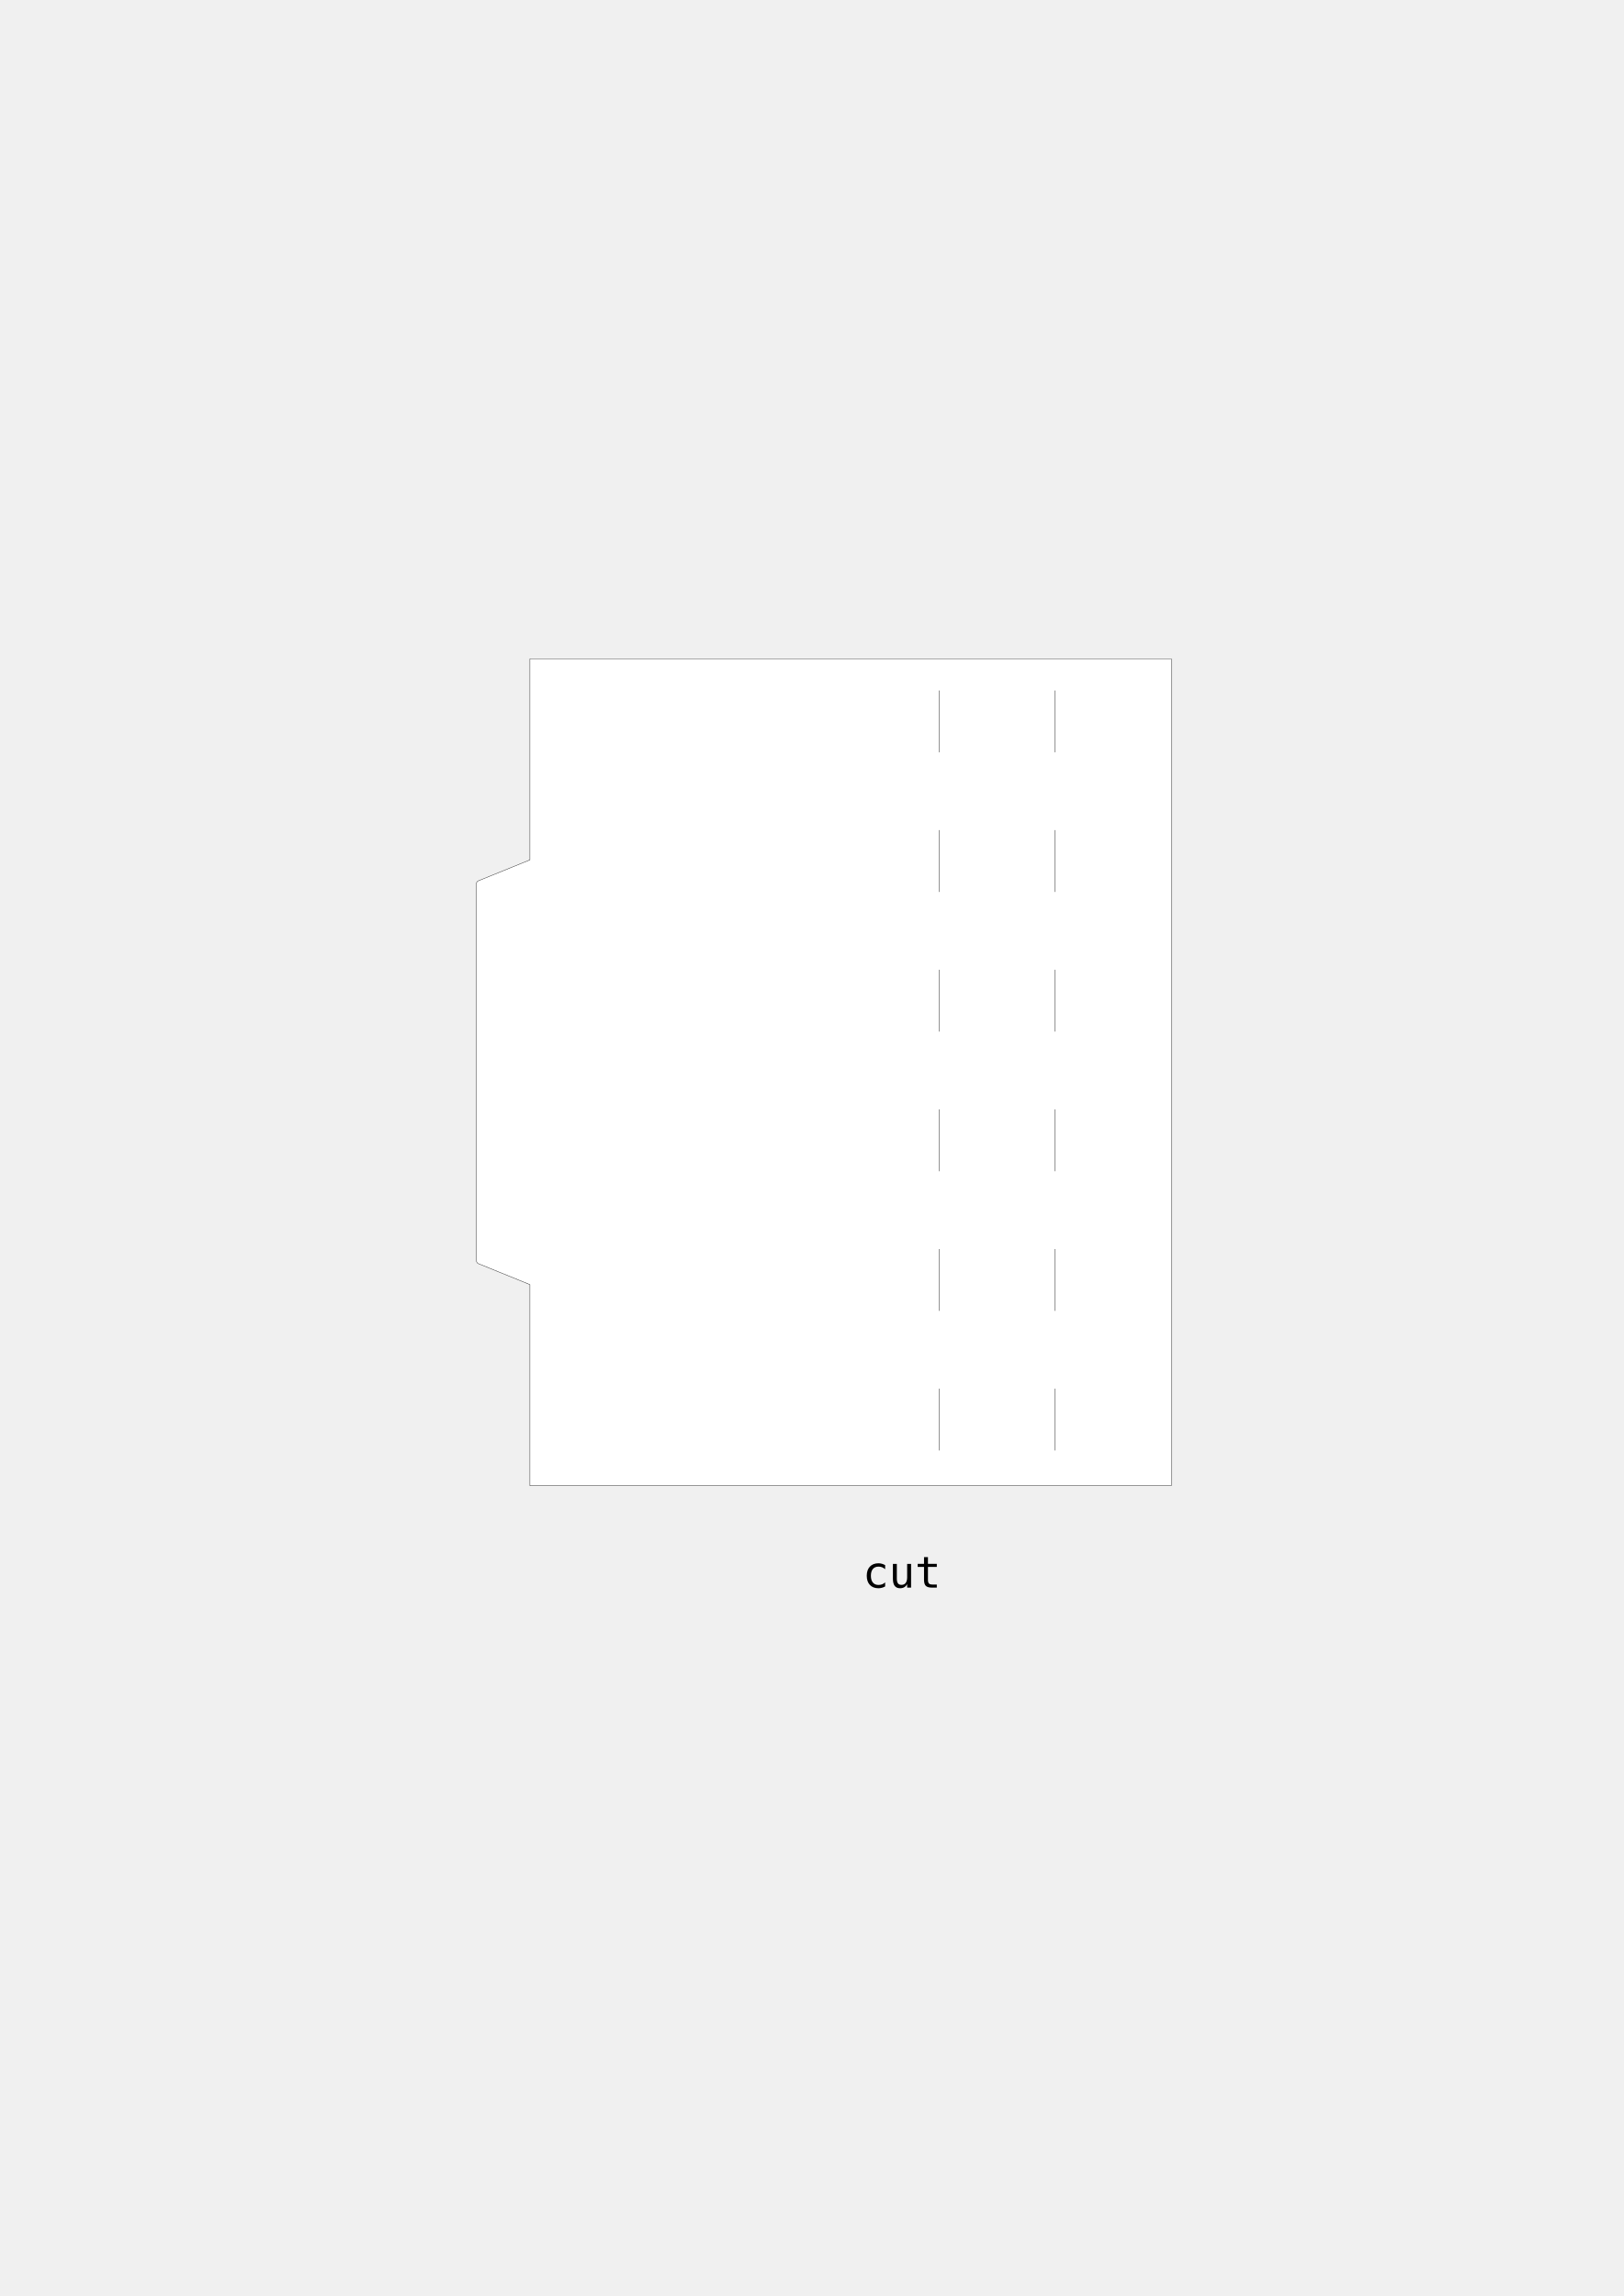
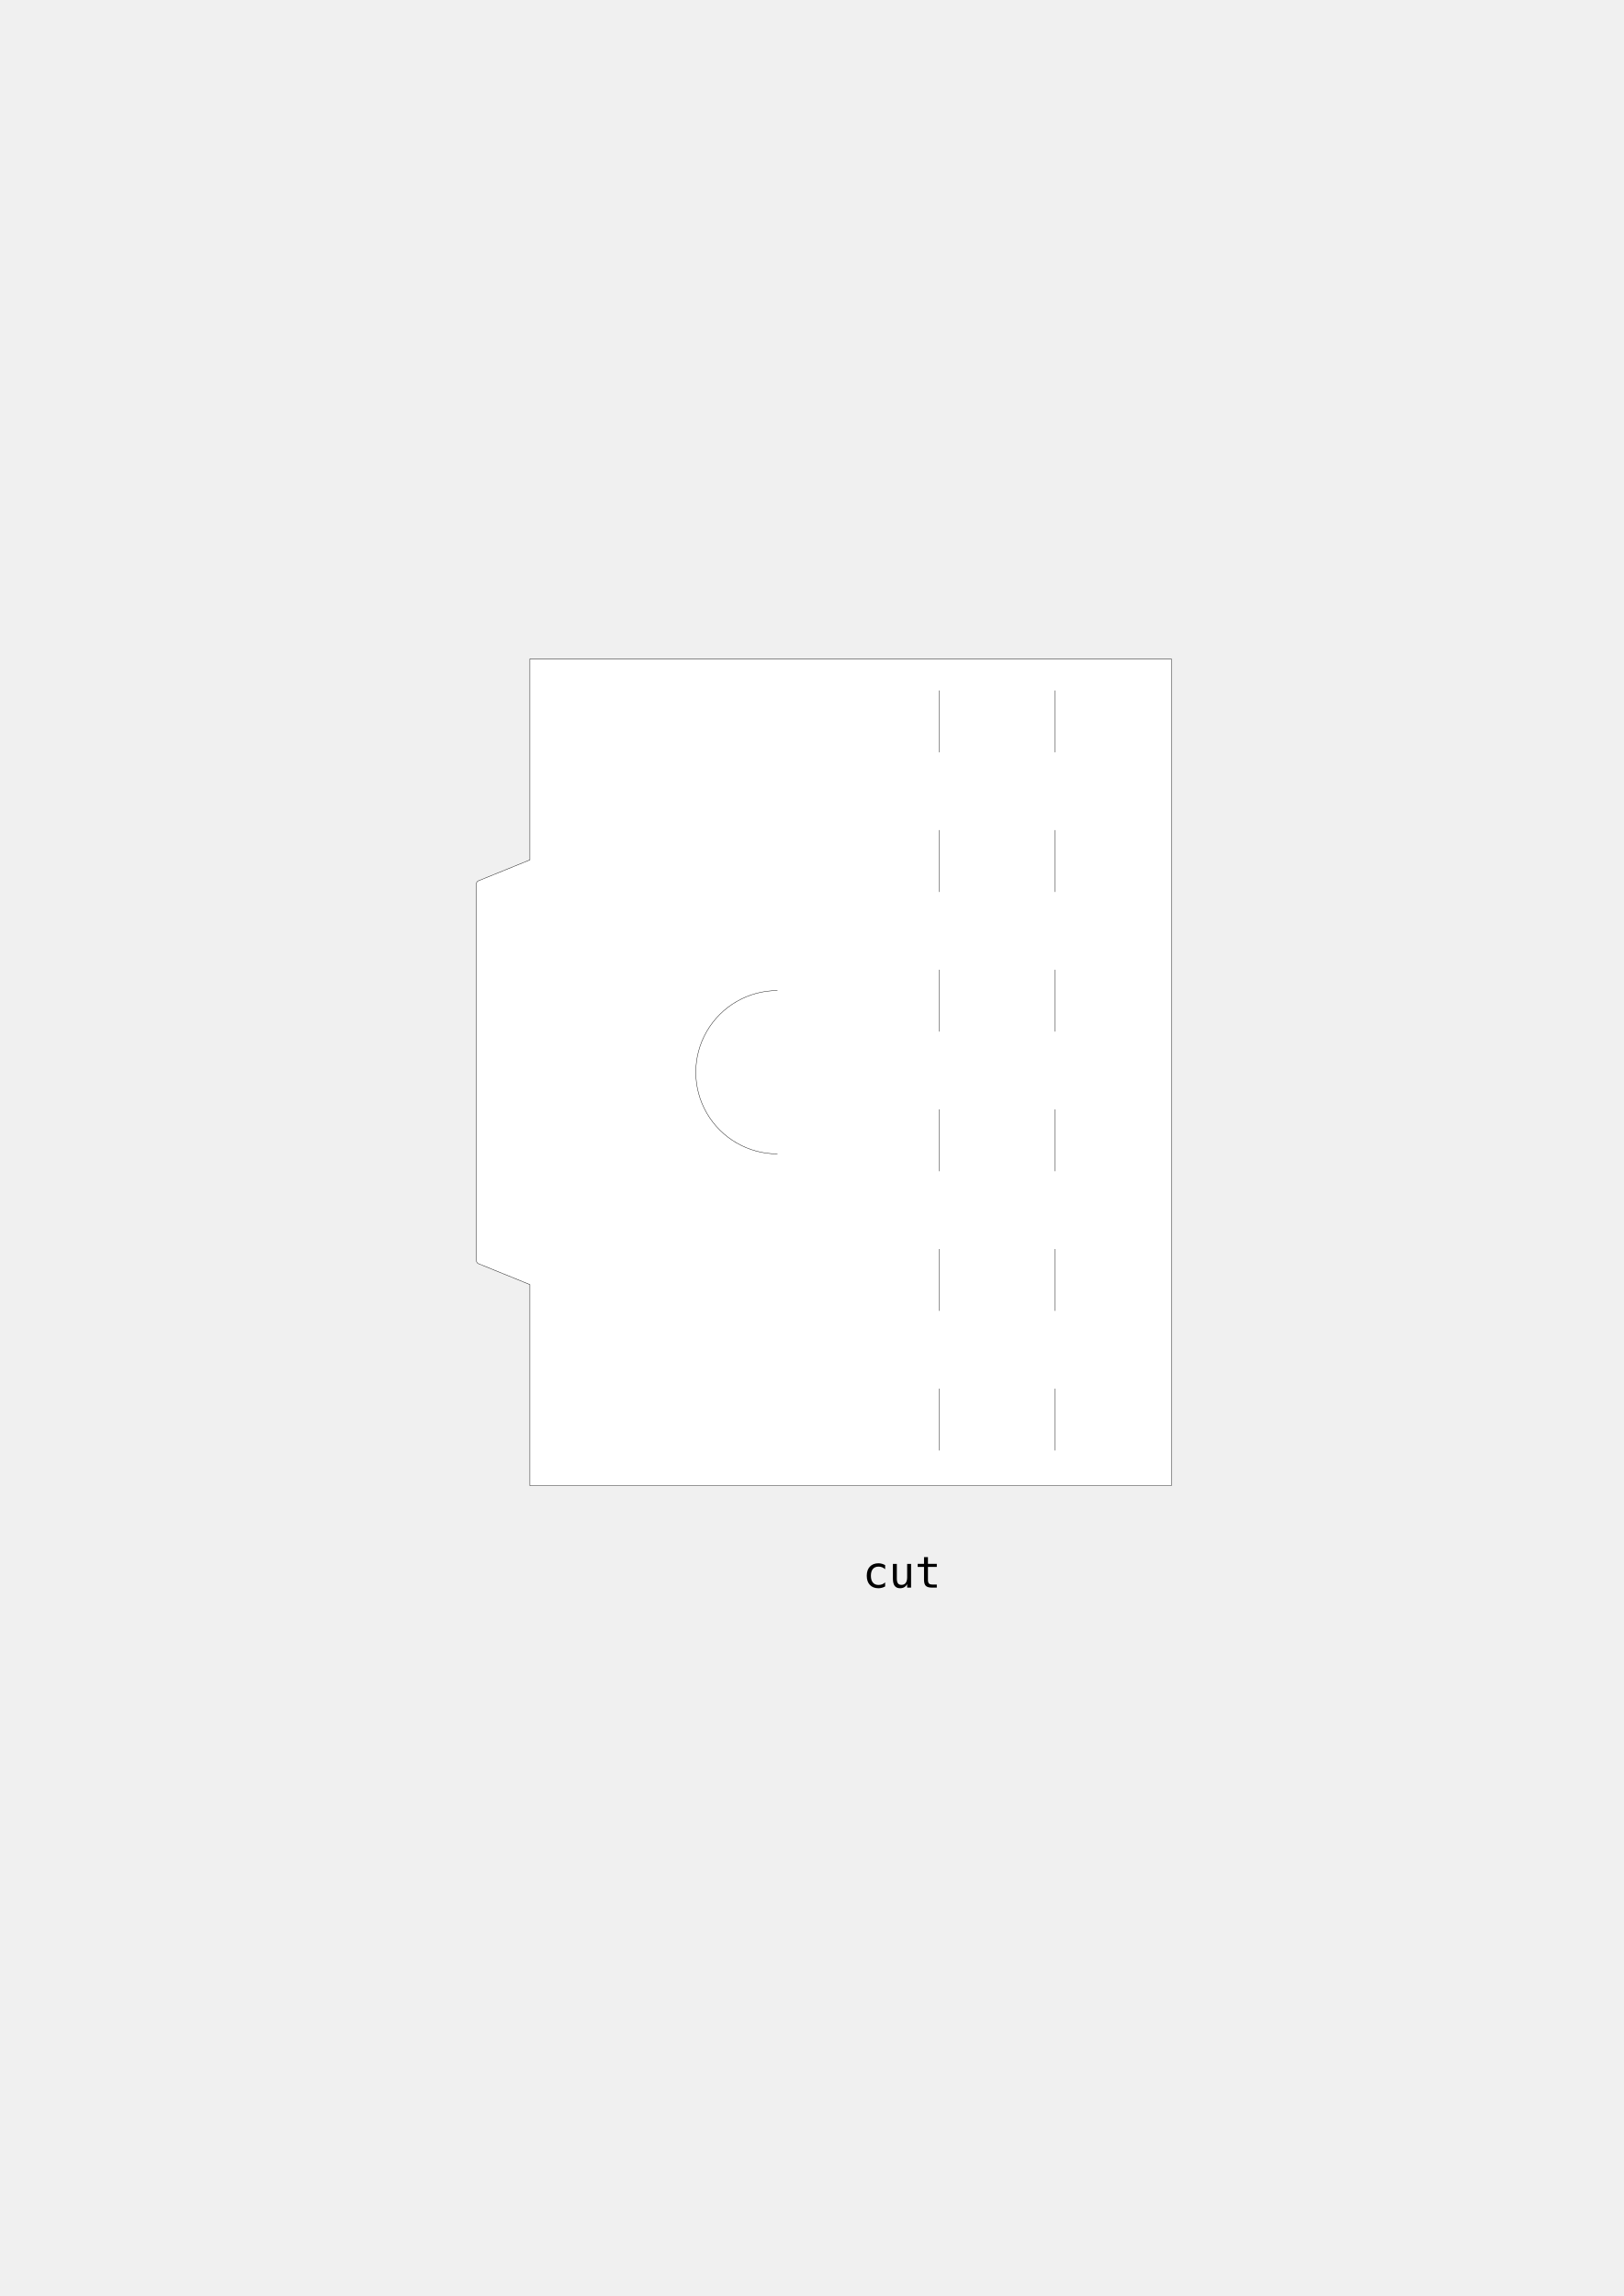
<svg xmlns="http://www.w3.org/2000/svg" width="210mm" height="297mm" viewBox="0 0 744.094 1052.362" id="svg6166" version="1.1">
  <defs id="defs6168">
    <filter style="color-interpolation-filters:sRGB;" id="filter4483">
      <feTurbulence type="fractalNoise" numOctaves="5" seed="227" baseFrequency="0.005 0.001" result="turbulence" id="feTurbulence4485" />
      <feDisplacementMap in="SourceGraphic" in2="turbulence" scale="4.9" yChannelSelector="G" xChannelSelector="R" id="feDisplacementMap4487" />
    </filter>
  </defs>
  <g id="layer1">
    <text id="text4248" y="727.679" x="395.322" style="font-style:normal;font-variant:normal;font-weight:normal;font-stretch:normal;font-size:19.898px;line-height:125%;font-family:Inconsolata;-inkscape-font-specification:Inconsolata;letter-spacing:0px;word-spacing:0px;fill:#000000;fill-opacity:1;stroke:none;stroke-width:1px;stroke-linecap:butt;stroke-linejoin:miter;stroke-opacity:1" xml:space="preserve">
      <tspan y="727.679" x="395.322" id="tspan4250">cut</tspan>
    </text>
-     <path style="fill:#ffffff;stroke:#000000;stroke-width:0.16;stroke-miterlimit:4;stroke-dasharray:none" d="m 242.849,301.969 0,92.16 -23.592,9.578 c -0.634,0.282 -0.973,0.693 -0.973,1.637 l 0,172.131 c 0,0.893 0.372,1.461 0.975,1.729 l 23.59,9.58 0,92.158 293.934,0 0,-378.973 -293.934,0 z" id="rect3501" />
+     <path style="fill:#ffffff;stroke:#000000;stroke-width:0.177;stroke-miterlimit:4;stroke-dasharray:none" d="m 242.849,301.969 0,92.16 -23.592,9.578 c -0.634,0.282 -0.973,0.693 -0.973,1.637 l 0,172.131 c 0,0.893 0.372,1.461 0.975,1.729 l 23.59,9.58 0,92.158 293.934,0 0,-378.973 -293.934,0 z" id="rect3501" />
    <g id="g4323" transform="translate(8.192587,80.00003)">
      <path id="path4305" d="m 475.277,556.478 0,28.346" style="fill:none;fill-rule:evenodd;stroke:#000000;stroke-width:0.177;stroke-linecap:butt;stroke-linejoin:miter;stroke-miterlimit:4;stroke-dasharray:none;stroke-dashoffset:0;stroke-opacity:1" />
      <path style="fill:none;fill-rule:evenodd;stroke:#000000;stroke-width:0.177;stroke-linecap:butt;stroke-linejoin:miter;stroke-miterlimit:4;stroke-dasharray:none;stroke-dashoffset:0;stroke-opacity:1" d="m 475.277,236.478 0,28.346" id="path4313" />
      <path id="path4315" d="m 475.277,300.478 0,28.346" style="fill:none;fill-rule:evenodd;stroke:#000000;stroke-width:0.177;stroke-linecap:butt;stroke-linejoin:miter;stroke-miterlimit:4;stroke-dasharray:none;stroke-dashoffset:0;stroke-opacity:1" />
      <path style="fill:none;fill-rule:evenodd;stroke:#000000;stroke-width:0.177;stroke-linecap:butt;stroke-linejoin:miter;stroke-miterlimit:4;stroke-dasharray:none;stroke-dashoffset:0;stroke-opacity:1" d="m 475.277,364.478 0,28.346" id="path4317" />
      <path id="path4319" d="m 475.277,428.478 0,28.346" style="fill:none;fill-rule:evenodd;stroke:#000000;stroke-width:0.177;stroke-linecap:butt;stroke-linejoin:miter;stroke-miterlimit:4;stroke-dasharray:none;stroke-dashoffset:0;stroke-opacity:1" />
      <path style="fill:none;fill-rule:evenodd;stroke:#000000;stroke-width:0.177;stroke-linecap:butt;stroke-linejoin:miter;stroke-miterlimit:4;stroke-dasharray:none;stroke-dashoffset:0;stroke-opacity:1" d="m 475.277,492.478 0,28.346" id="path4321" />
    </g>
    <g transform="translate(-44.95702,80.00003)" id="g4331">
      <path style="fill:none;fill-rule:evenodd;stroke:#000000;stroke-width:0.177;stroke-linecap:butt;stroke-linejoin:miter;stroke-miterlimit:4;stroke-dasharray:none;stroke-dashoffset:0;stroke-opacity:1" d="m 475.277,556.478 0,28.346" id="path4333" />
      <path id="path4335" d="m 475.277,236.478 0,28.346" style="fill:none;fill-rule:evenodd;stroke:#000000;stroke-width:0.177;stroke-linecap:butt;stroke-linejoin:miter;stroke-miterlimit:4;stroke-dasharray:none;stroke-dashoffset:0;stroke-opacity:1" />
      <path style="fill:none;fill-rule:evenodd;stroke:#000000;stroke-width:0.177;stroke-linecap:butt;stroke-linejoin:miter;stroke-miterlimit:4;stroke-dasharray:none;stroke-dashoffset:0;stroke-opacity:1" d="m 475.277,300.478 0,28.346" id="path4337" />
      <path id="path4339" d="m 475.277,364.478 0,28.346" style="fill:none;fill-rule:evenodd;stroke:#000000;stroke-width:0.177;stroke-linecap:butt;stroke-linejoin:miter;stroke-miterlimit:4;stroke-dasharray:none;stroke-dashoffset:0;stroke-opacity:1" />
      <path style="fill:none;fill-rule:evenodd;stroke:#000000;stroke-width:0.177;stroke-linecap:butt;stroke-linejoin:miter;stroke-miterlimit:4;stroke-dasharray:none;stroke-dashoffset:0;stroke-opacity:1" d="m 475.277,428.478 0,28.346" id="path4341" />
      <path id="path4343" d="m 475.277,492.478 0,28.346" style="fill:none;fill-rule:evenodd;stroke:#000000;stroke-width:0.177;stroke-linecap:butt;stroke-linejoin:miter;stroke-miterlimit:4;stroke-dasharray:none;stroke-dashoffset:0;stroke-opacity:1" />
    </g>
+     <path style="opacity:1;fill:none;fill-opacity:1;stroke:#000000;stroke-width:0.177;stroke-miterlimit:4;stroke-dasharray:none;stroke-dashoffset:0;stroke-opacity:1" d="m 356.299,528.888 c -13.373,0 -25.731,-7.135 -32.418,-18.716 -6.687,-11.582 -6.687,-25.851 0,-37.433 6.687,-11.582 19.044,-18.716 32.418,-18.716" id="path5315" />
  </g>
</svg>
